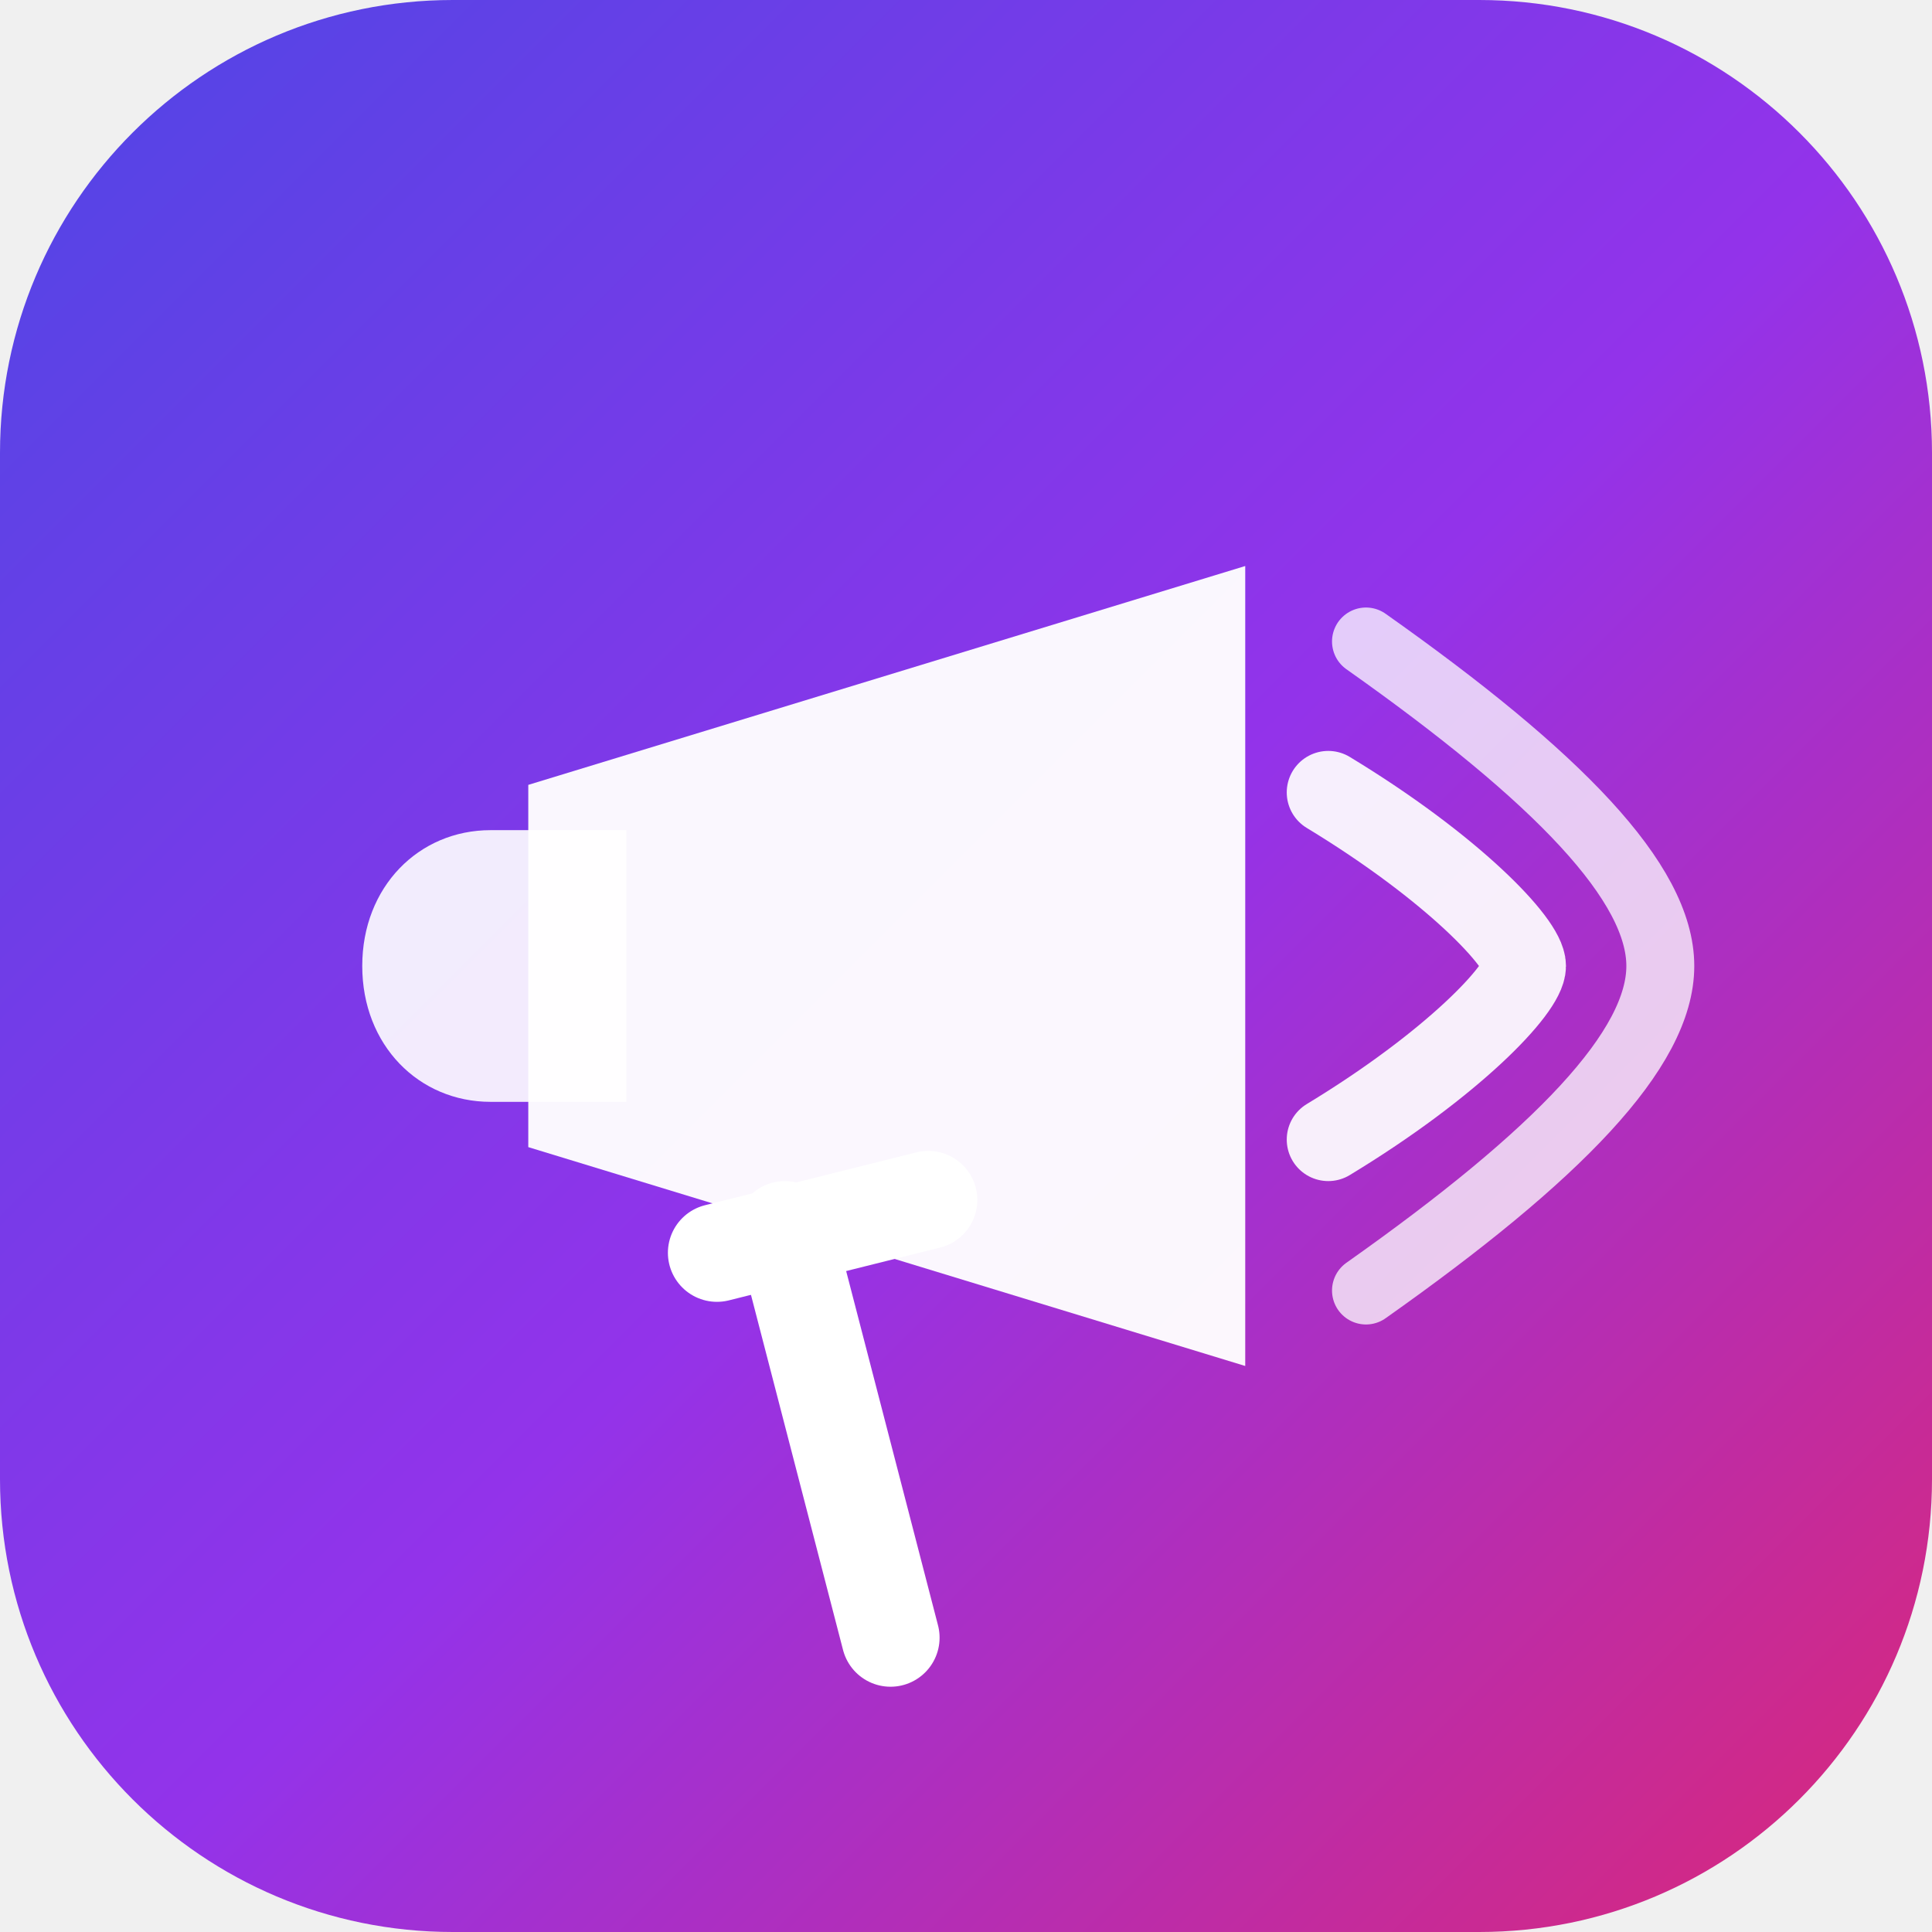
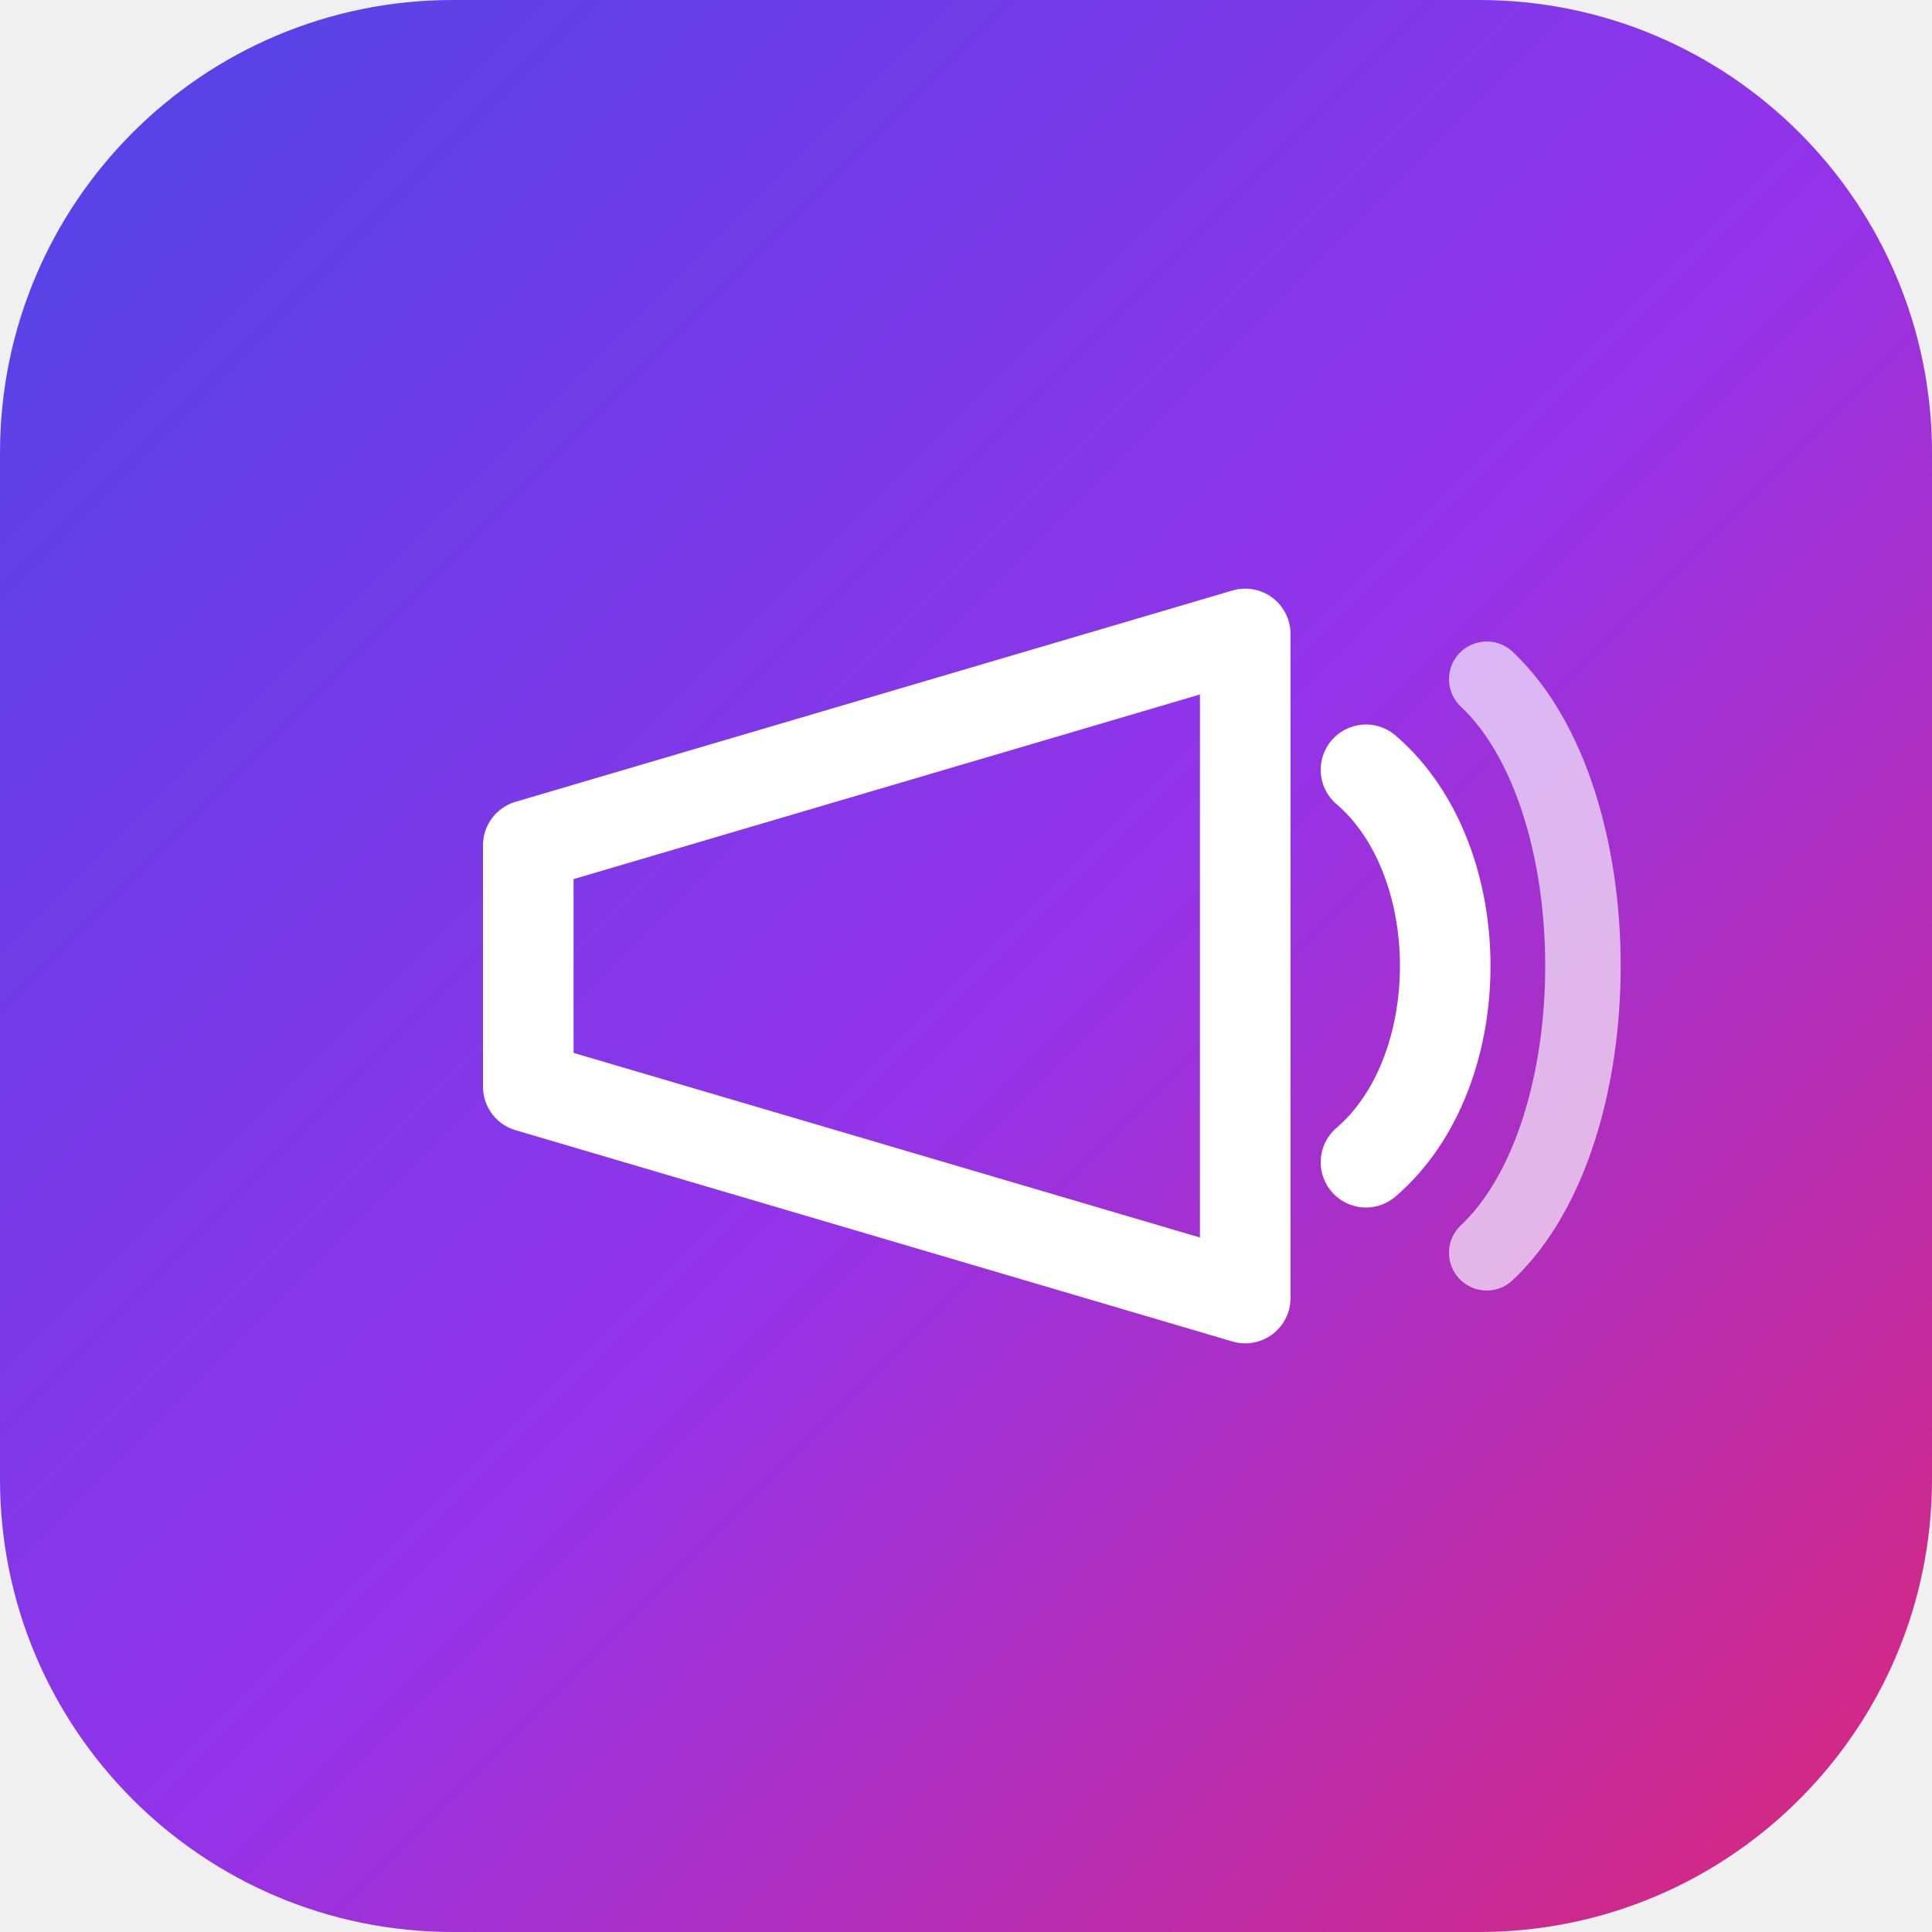
<svg xmlns="http://www.w3.org/2000/svg" width="512" height="512" viewBox="0 0 512 512" fill="none">
  <defs>
    <linearGradient id="socialGradient" x1="0" y1="0" x2="512" y2="512" gradientUnits="userSpaceOnUse">
      <stop offset="0%" stop-color="#4F46E5" />
      <stop offset="52%" stop-color="#9333EA" />
      <stop offset="100%" stop-color="#DB2777" />
    </linearGradient>
  </defs>
  <rect width="512" height="512" rx="120" fill="url(#socialGradient)" />
-   <g fill="none" stroke="white" stroke-linecap="round" stroke-linejoin="round">
-     <path d="M140 208L330 150V362L140 304V208Z" fill="white" fill-opacity="0.96" stroke="white" stroke-width="0" />
-     <path d="M130 220H166V292H130C111 292 96 277 96 256C96 235 111 220 130 220Z" fill="white" fill-opacity="0.9" stroke-width="0" />
-     <path d="M208 326L236 434" stroke="white" stroke-width="26" />
-     <path d="M190 332L246 318" stroke="white" stroke-width="26" />
-     <path d="M352 210C385 230 404 250 404 256C404 262 385 282 352 302" stroke="white" stroke-width="22" stroke-opacity="0.92" />
-     <path d="M362 170C413 206 440 234 440 256C440 278 413 306 362 342" stroke="white" stroke-width="18" stroke-opacity="0.75" />
-   </g>
+   <path d="M140 224 L140 288 L330 344 L330 168 Z" stroke="white" stroke-width="24" fill="none" stroke-linejoin="round" stroke-linecap="round" />
+   <path d="M362 204 C390 228 390 284 362 308" stroke="white" stroke-width="24" fill="none" stroke-linecap="round" />
+   <path d="M394 180 C428 212 428 300 394 332" stroke="white" stroke-width="20" fill="none" stroke-linecap="round" opacity="0.65" />
</svg>
